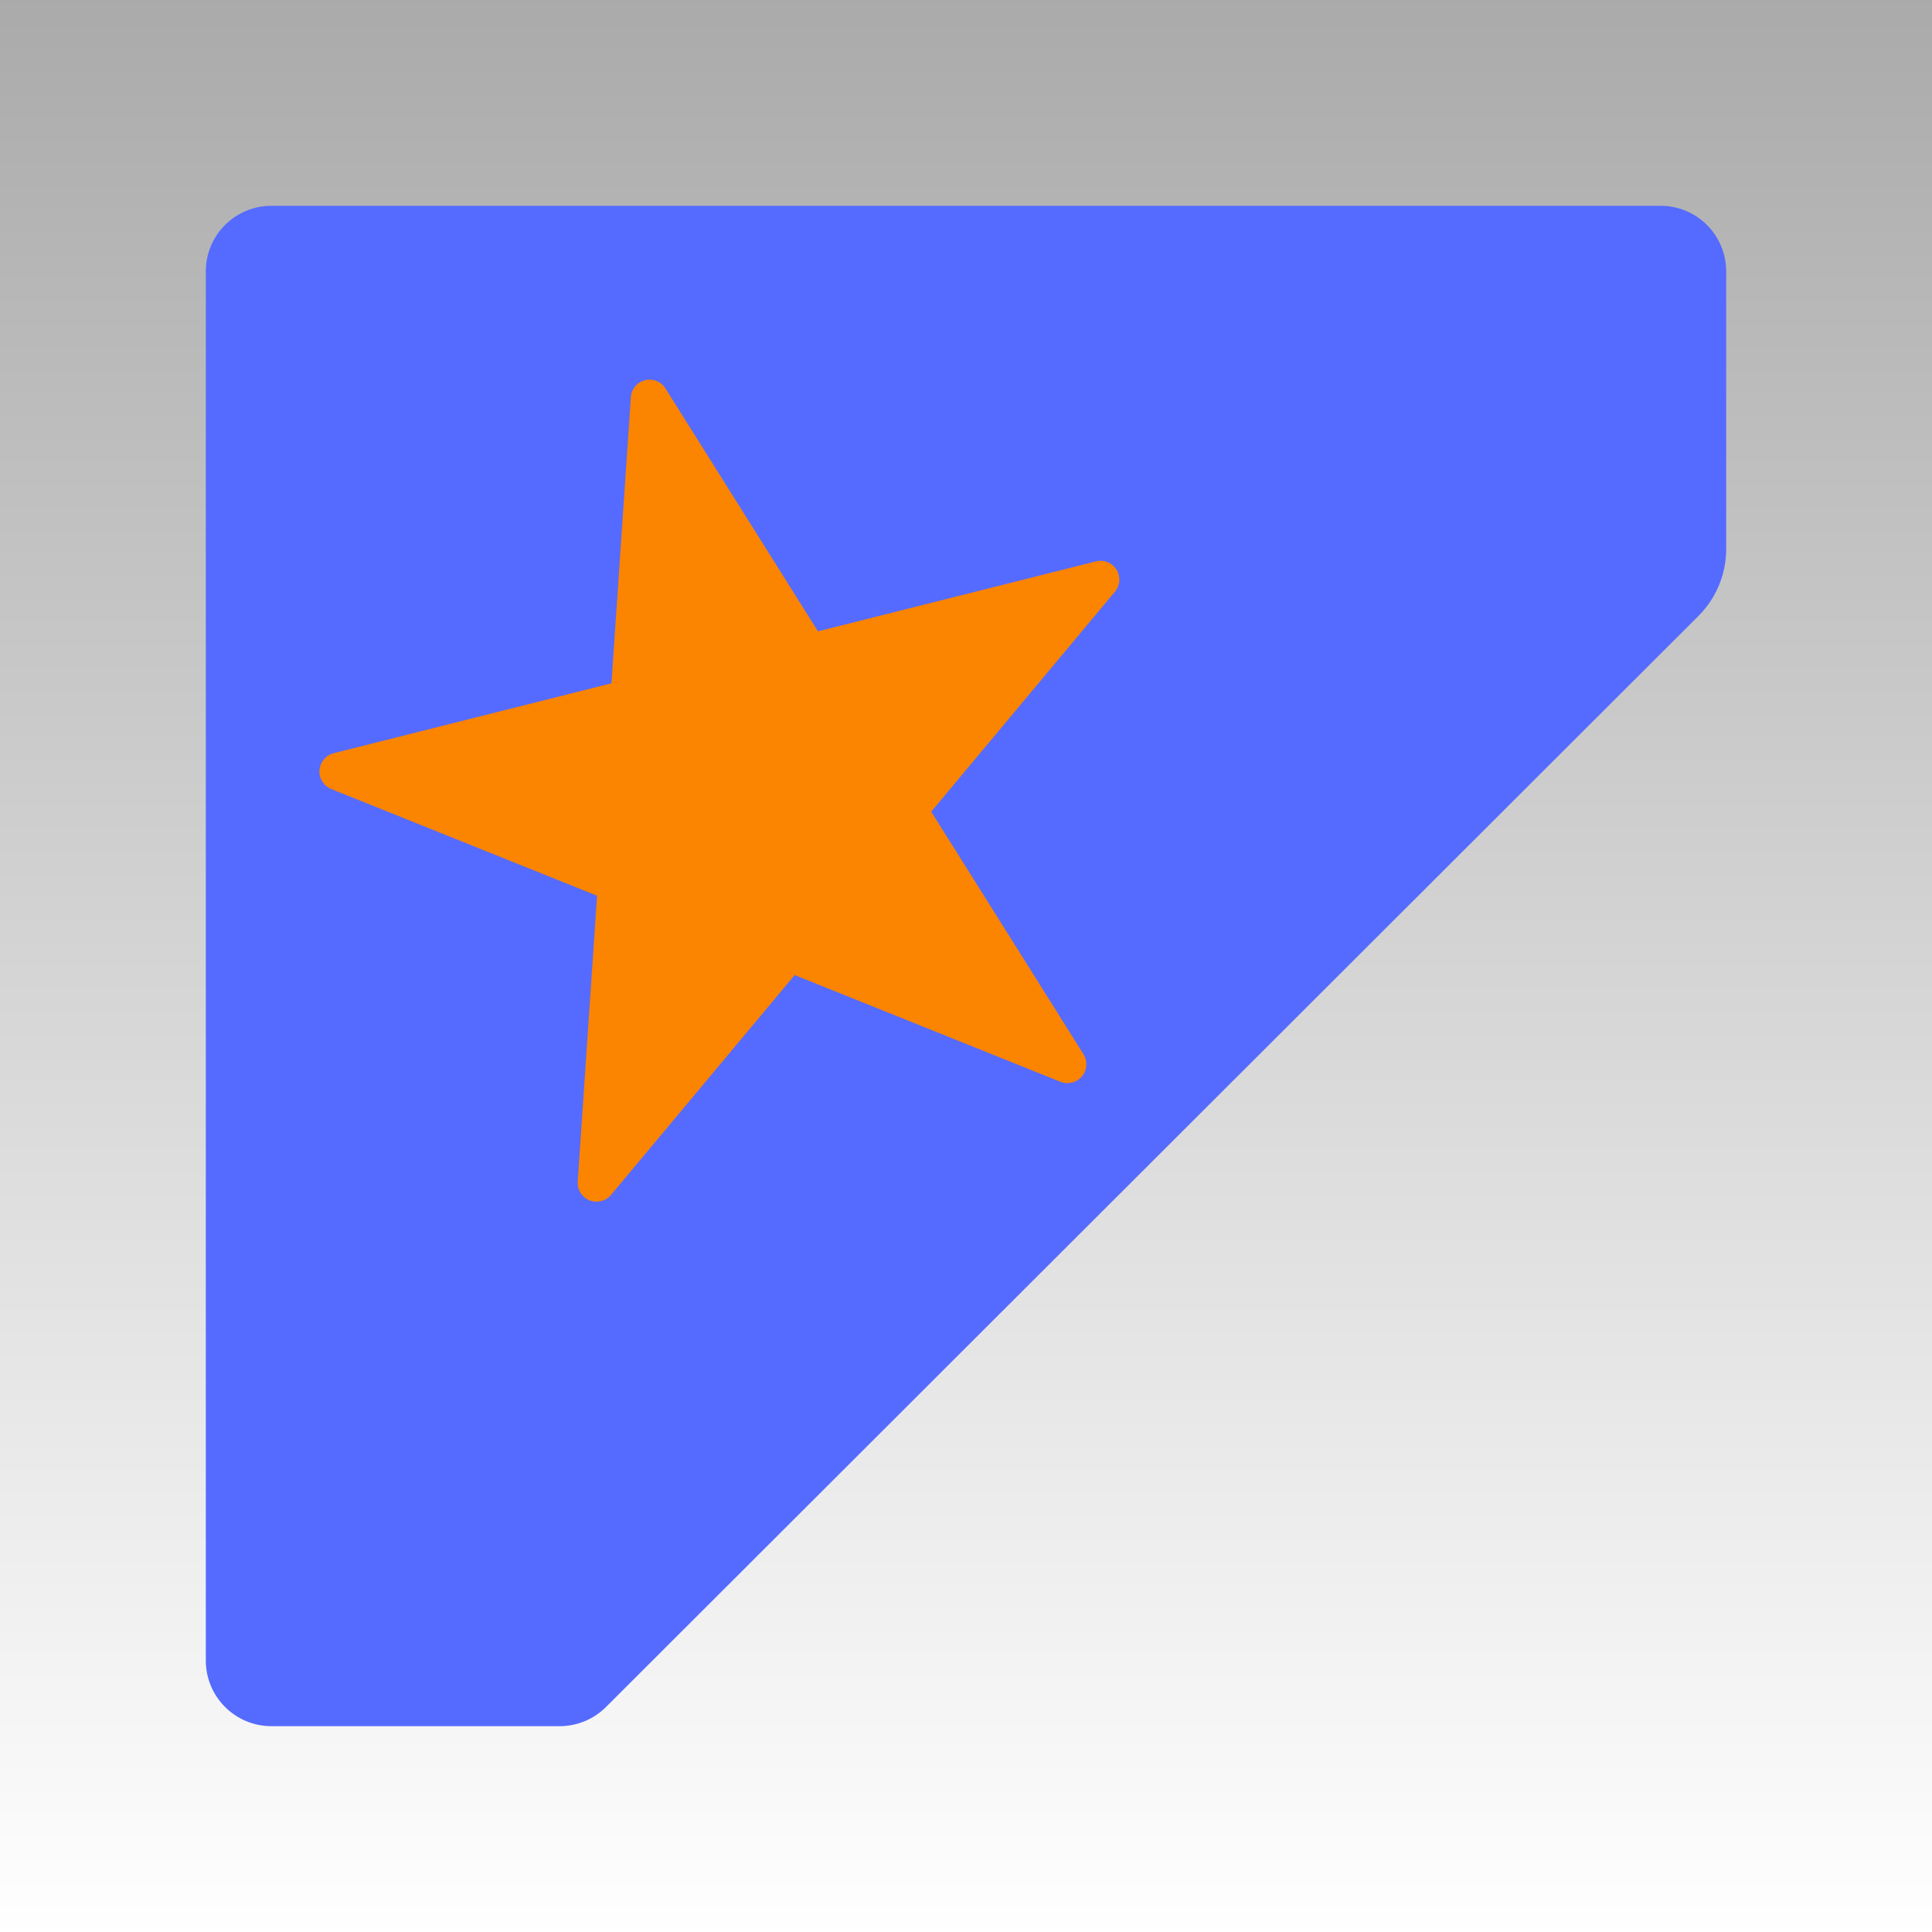
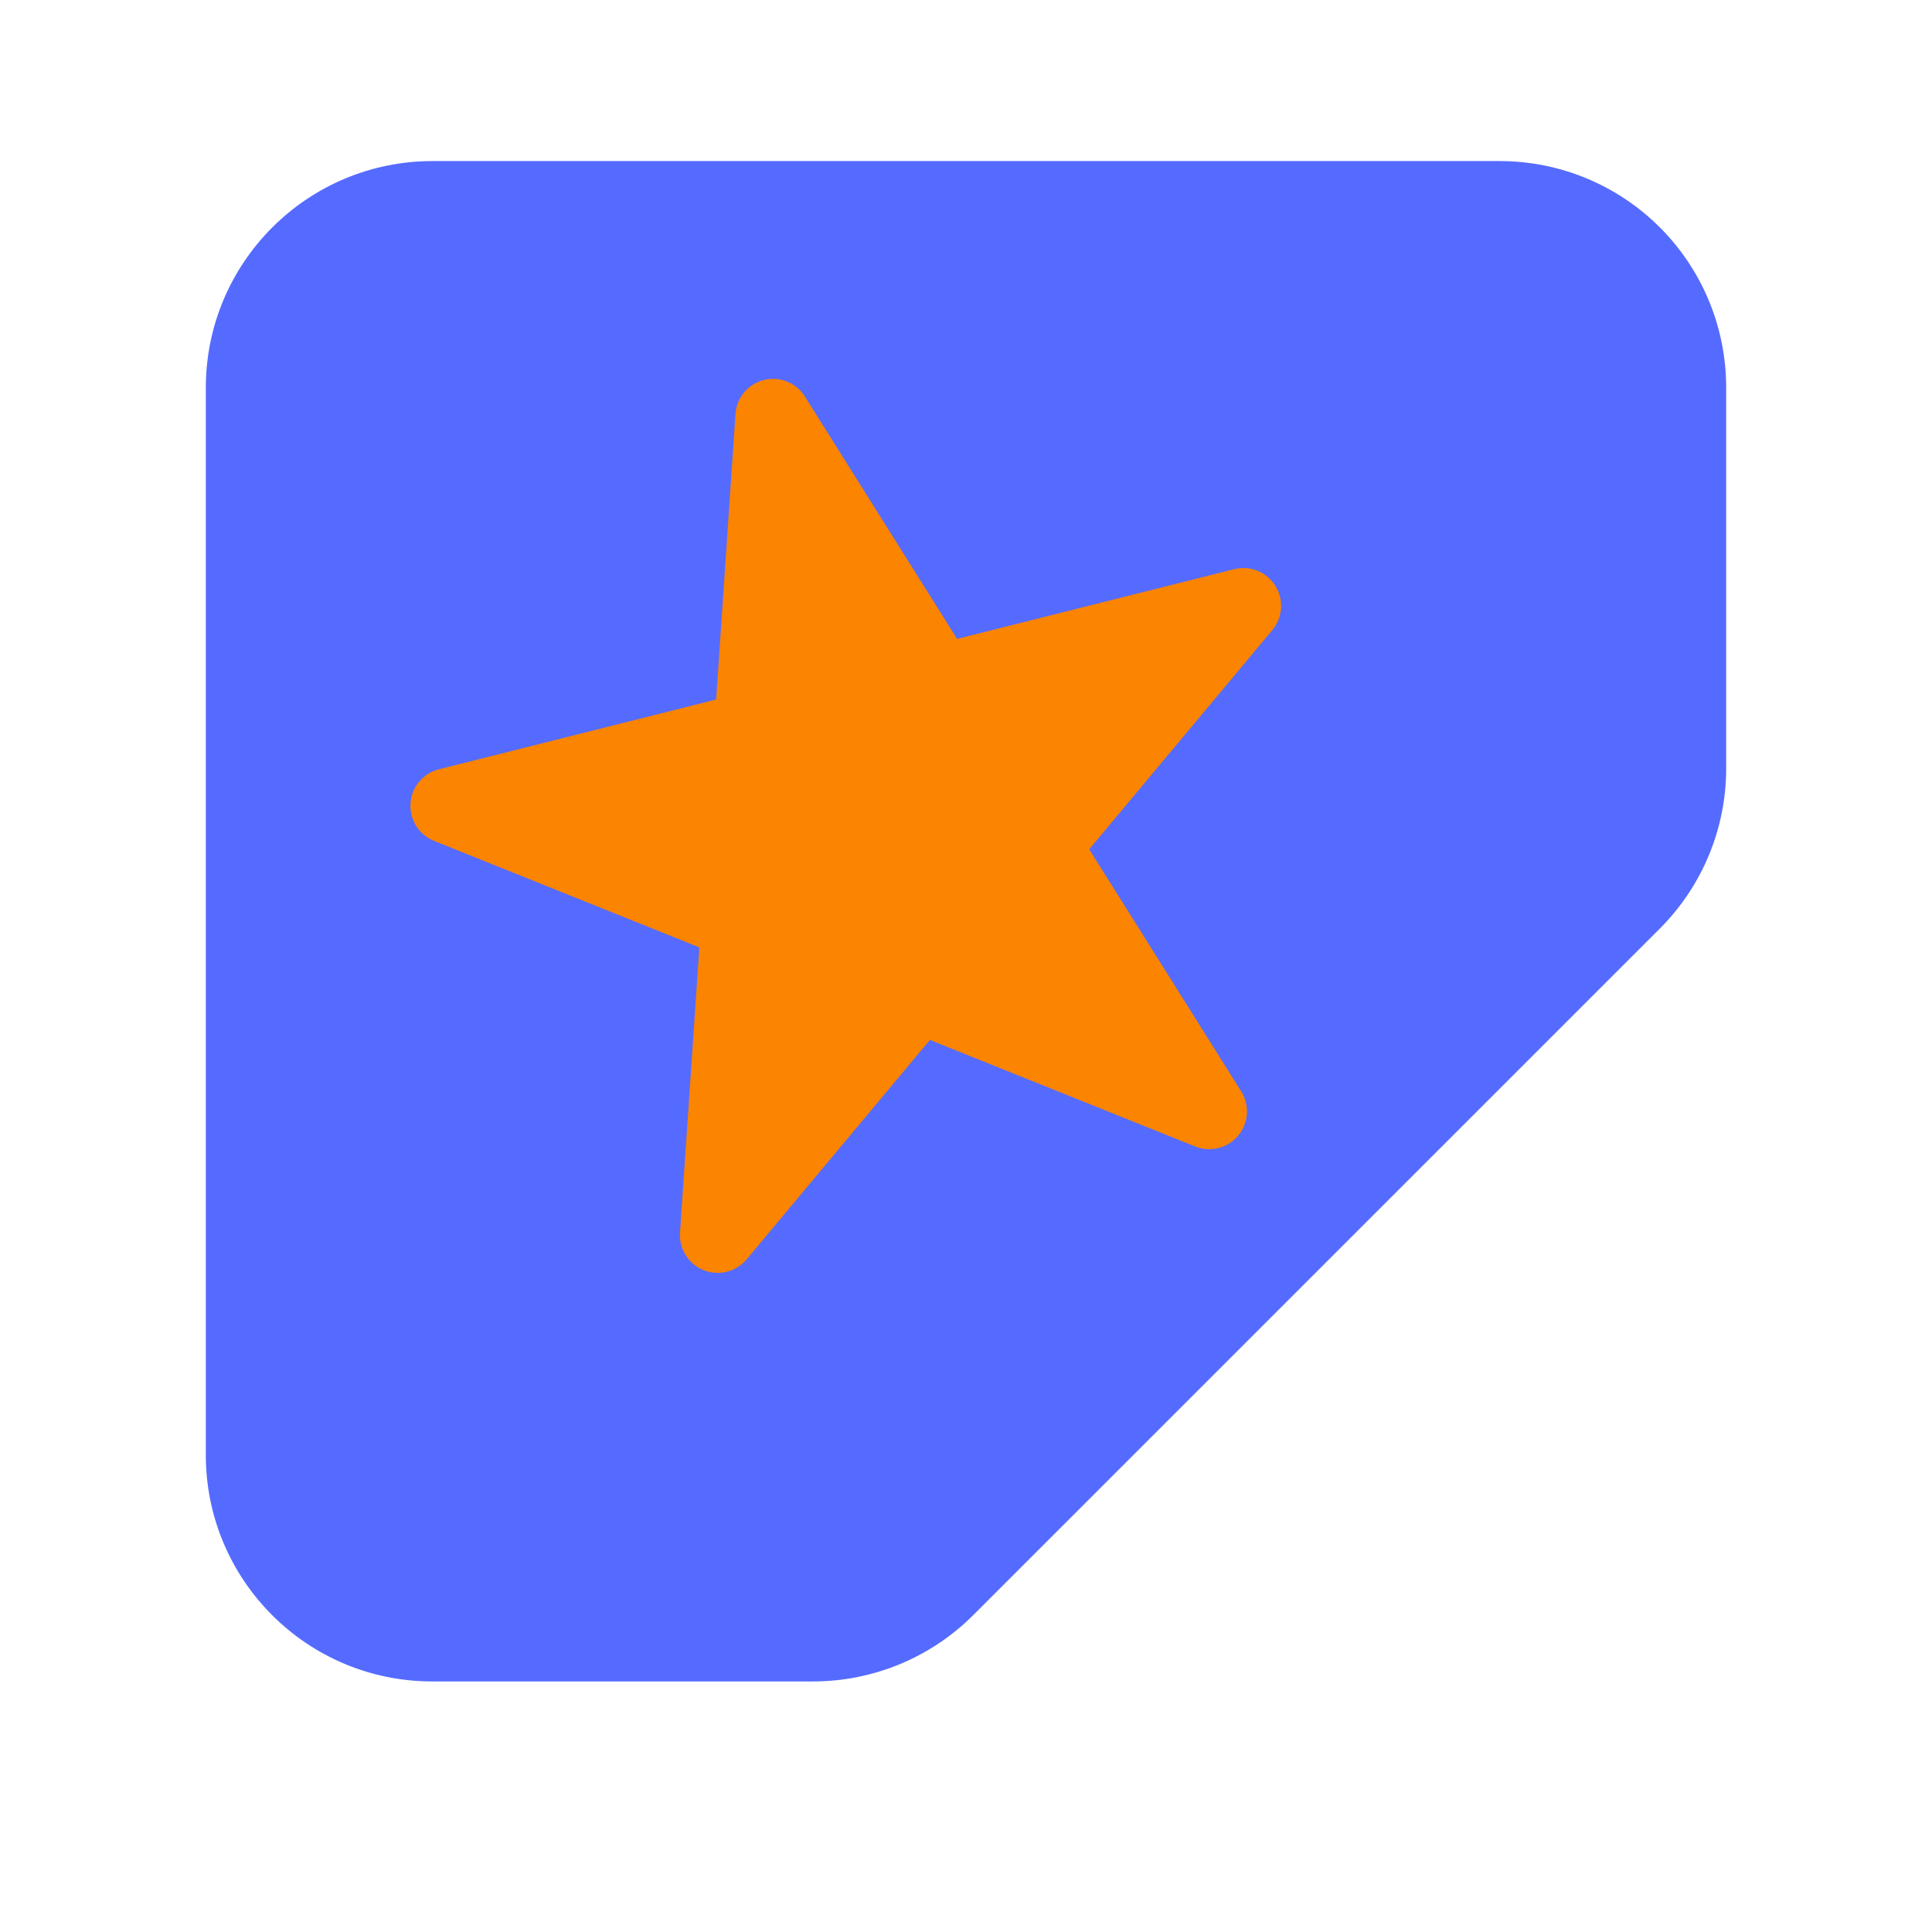
<svg xmlns="http://www.w3.org/2000/svg" width="100%" height="100%" viewBox="0 0 512 512" version="1.1" xml:space="preserve" style="fill-rule:evenodd;clip-rule:evenodd;stroke-linejoin:round;stroke-miterlimit:2;">
-   <g transform="matrix(6.12323e-17,-1,1,6.12323e-17,0,512)">
-     <rect x="0" y="0" width="512" height="512" style="fill:url(#_Linear1);" />
+   <g transform="matrix(1,0,0,1,-1.25056e-12,-11.8585)">
+     <path d="M215.482,457.456C231.401,457.456 246.667,451.133 257.924,439.877C298.66,399.143 399.137,298.672 439.875,257.937C451.132,246.68 457.456,231.413 457.456,215.493L457.456,114.549C457.456,98.635 451.134,83.372 439.881,72.119C428.628,60.866 413.365,54.544 397.451,54.544L114.631,54.544C81.445,54.544 54.544,81.445 54.544,114.631L54.544,397.465C54.544,430.597 81.403,457.456 114.535,457.456C148.747,457.456 189.796,457.456 215.482,457.456Z" style="fill:rgb(85,107,255);" />
  </g>
-   <g transform="matrix(0.868703,0,0,0.868703,33.6119,33.6119)">
-     <path d="M486.905,136.358L486.905,136.281L486.925,136.281C487.57,133.875 487.905,131.373 487.905,128.838C487.905,108.864 487.905,68.451 487.905,44.078C487.905,38.778 485.799,33.696 482.052,29.948C478.304,26.201 473.222,24.095 467.922,24.095C391.771,24.095 120.22,24.095 44.075,24.095C38.776,24.095 33.694,26.2 29.947,29.947C26.2,33.694 24.095,38.776 24.095,44.075L24.095,467.883C24.095,478.941 33.059,487.905 44.117,487.905C69.981,487.905 113.836,487.905 132.027,487.905C137.335,487.905 142.426,485.798 146.181,482.047C187.193,441.088 430.838,197.76 479.464,149.197C483.055,145.61 485.601,141.173 486.905,136.358Z" style="fill:rgb(85,107,255);" />
+   <g transform="matrix(3.99396,-1.00501,1.00501,3.99396,-412.467,-650.738)">
+     <path d="M97.962,215.046C98.286,214.049 99.215,213.374 100.263,213.374C101.312,213.374 102.241,214.049 102.565,215.046C104.926,222.314 108.257,232.564 108.257,232.564C108.257,232.564 118.999,232.564 126.638,232.564C127.692,232.564 128.626,233.242 128.951,234.244C129.277,235.246 128.92,236.344 128.068,236.963C121.888,241.453 113.197,247.768 113.197,247.768C113.197,247.768 116.52,257.995 118.881,265.261C119.206,266.262 118.85,267.357 117.999,267.976C117.148,268.594 115.995,268.594 115.144,267.976C108.963,263.485 100.263,257.164 100.263,257.164C100.263,257.164 91.564,263.485 85.383,267.976C84.532,268.594 83.379,268.594 82.528,267.976C81.677,267.357 81.321,266.262 81.646,265.261C84.007,257.995 87.33,247.768 87.33,247.768C87.33,247.768 78.63,241.447 72.449,236.956C71.598,236.338 71.242,235.242 71.567,234.242C71.892,233.241 72.825,232.564 73.877,232.564C81.517,232.564 92.27,232.564 92.27,232.564C92.27,232.564 95.601,222.314 97.962,215.046Z" style="fill:rgb(251,132,0);" />
  </g>
-   <g transform="matrix(3.42322,-0.86139,0.86139,3.42322,-354.145,-535.558)">
-     <path d="M98.925,212.083C99.113,211.503 99.654,211.111 100.263,211.111C100.873,211.111 101.414,211.503 101.602,212.083C103.878,219.087 108.257,232.564 108.257,232.564C108.257,232.564 122.413,232.564 129.78,232.564C130.392,232.564 130.934,232.957 131.122,233.539C131.311,234.12 131.104,234.757 130.61,235.116C124.65,239.447 113.197,247.768 113.197,247.768C113.197,247.768 117.561,261.198 119.84,268.212C120.03,268.797 119.821,269.438 119.324,269.8C118.826,270.161 118.152,270.161 117.655,269.8C111.688,265.465 100.263,257.164 100.263,257.164C100.263,257.164 88.829,265.472 82.865,269.805C82.368,270.166 81.696,270.166 81.199,269.805C80.703,269.444 80.495,268.805 80.685,268.221C82.963,261.209 87.33,247.768 87.33,247.768C87.33,247.768 75.899,239.463 69.934,235.129C69.437,234.768 69.229,234.128 69.419,233.544C69.609,232.959 70.153,232.564 70.768,232.564C78.141,232.564 92.27,232.564 92.27,232.564C92.27,232.564 96.649,219.087 98.925,212.083Z" style="fill:rgb(251,132,0);" />
-   </g>
-   <defs>
-     <linearGradient id="_Linear1" x1="0" y1="0" x2="1" y2="0" gradientUnits="userSpaceOnUse" gradientTransform="matrix(512,0,0,512,0,256)">
-       <stop offset="0" style="stop-color:white;stop-opacity:1" />
-       <stop offset="1" style="stop-color:rgb(170,170,170);stop-opacity:1" />
-     </linearGradient>
-   </defs>
</svg>
